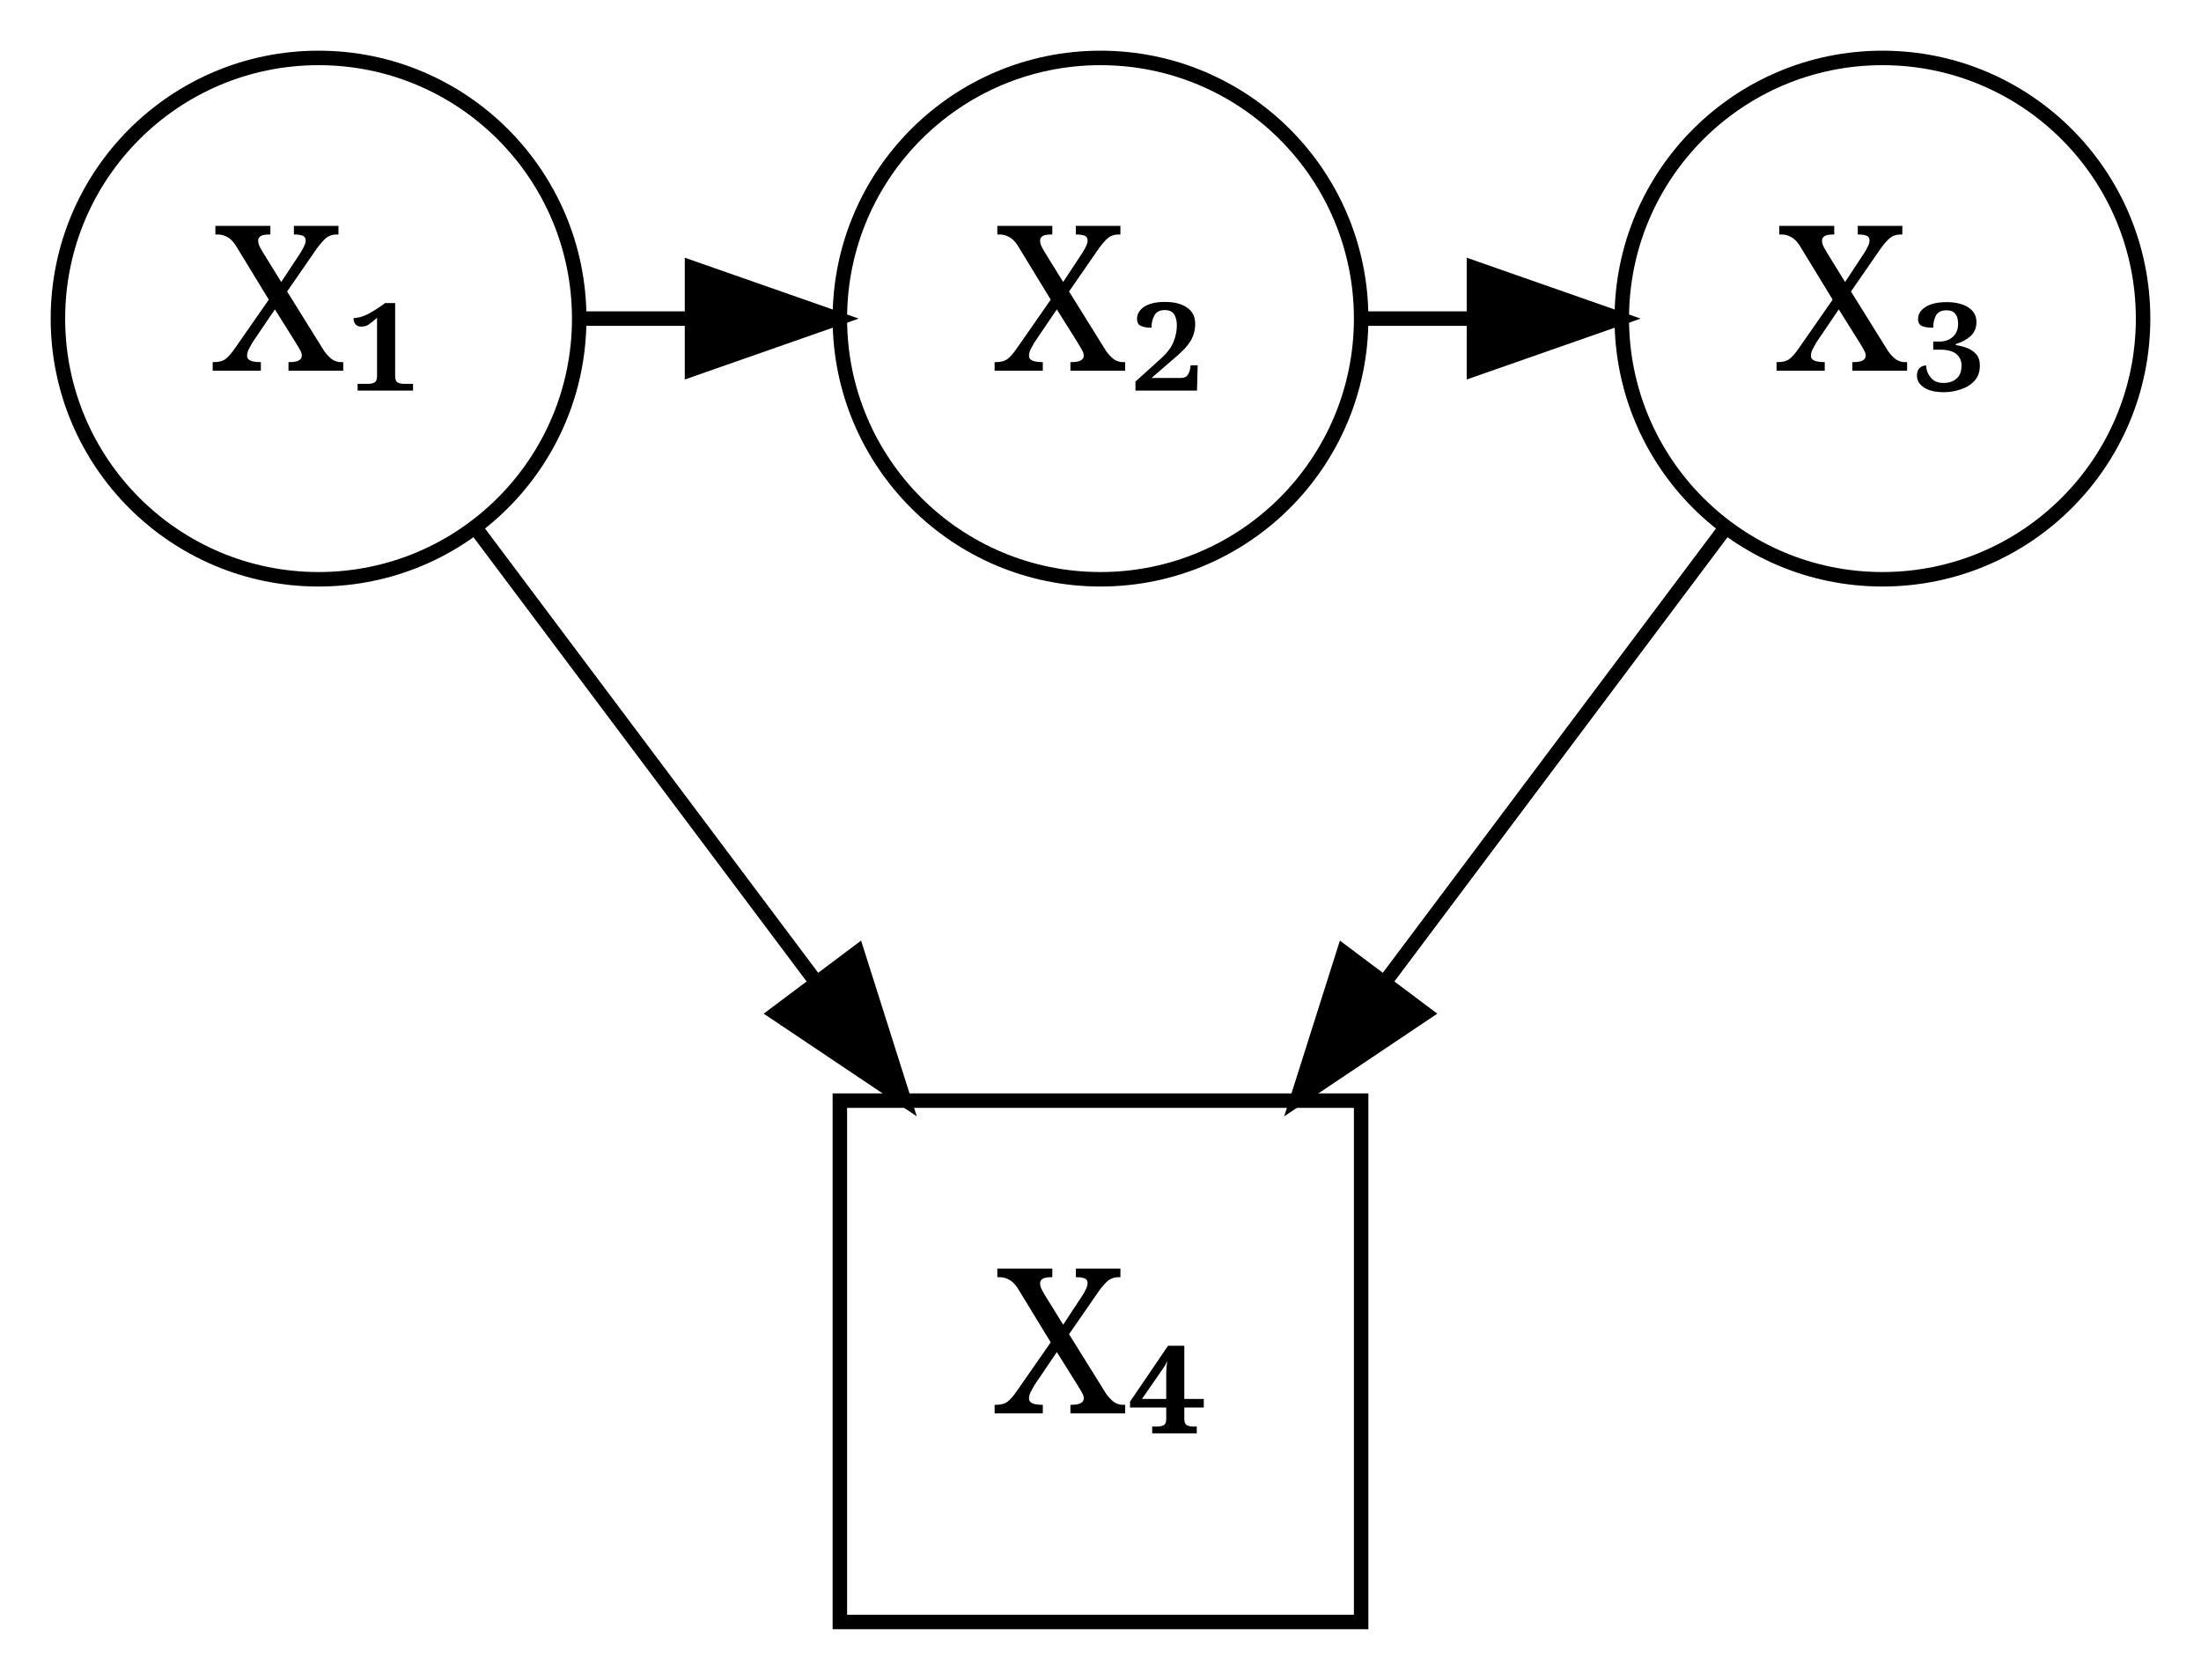
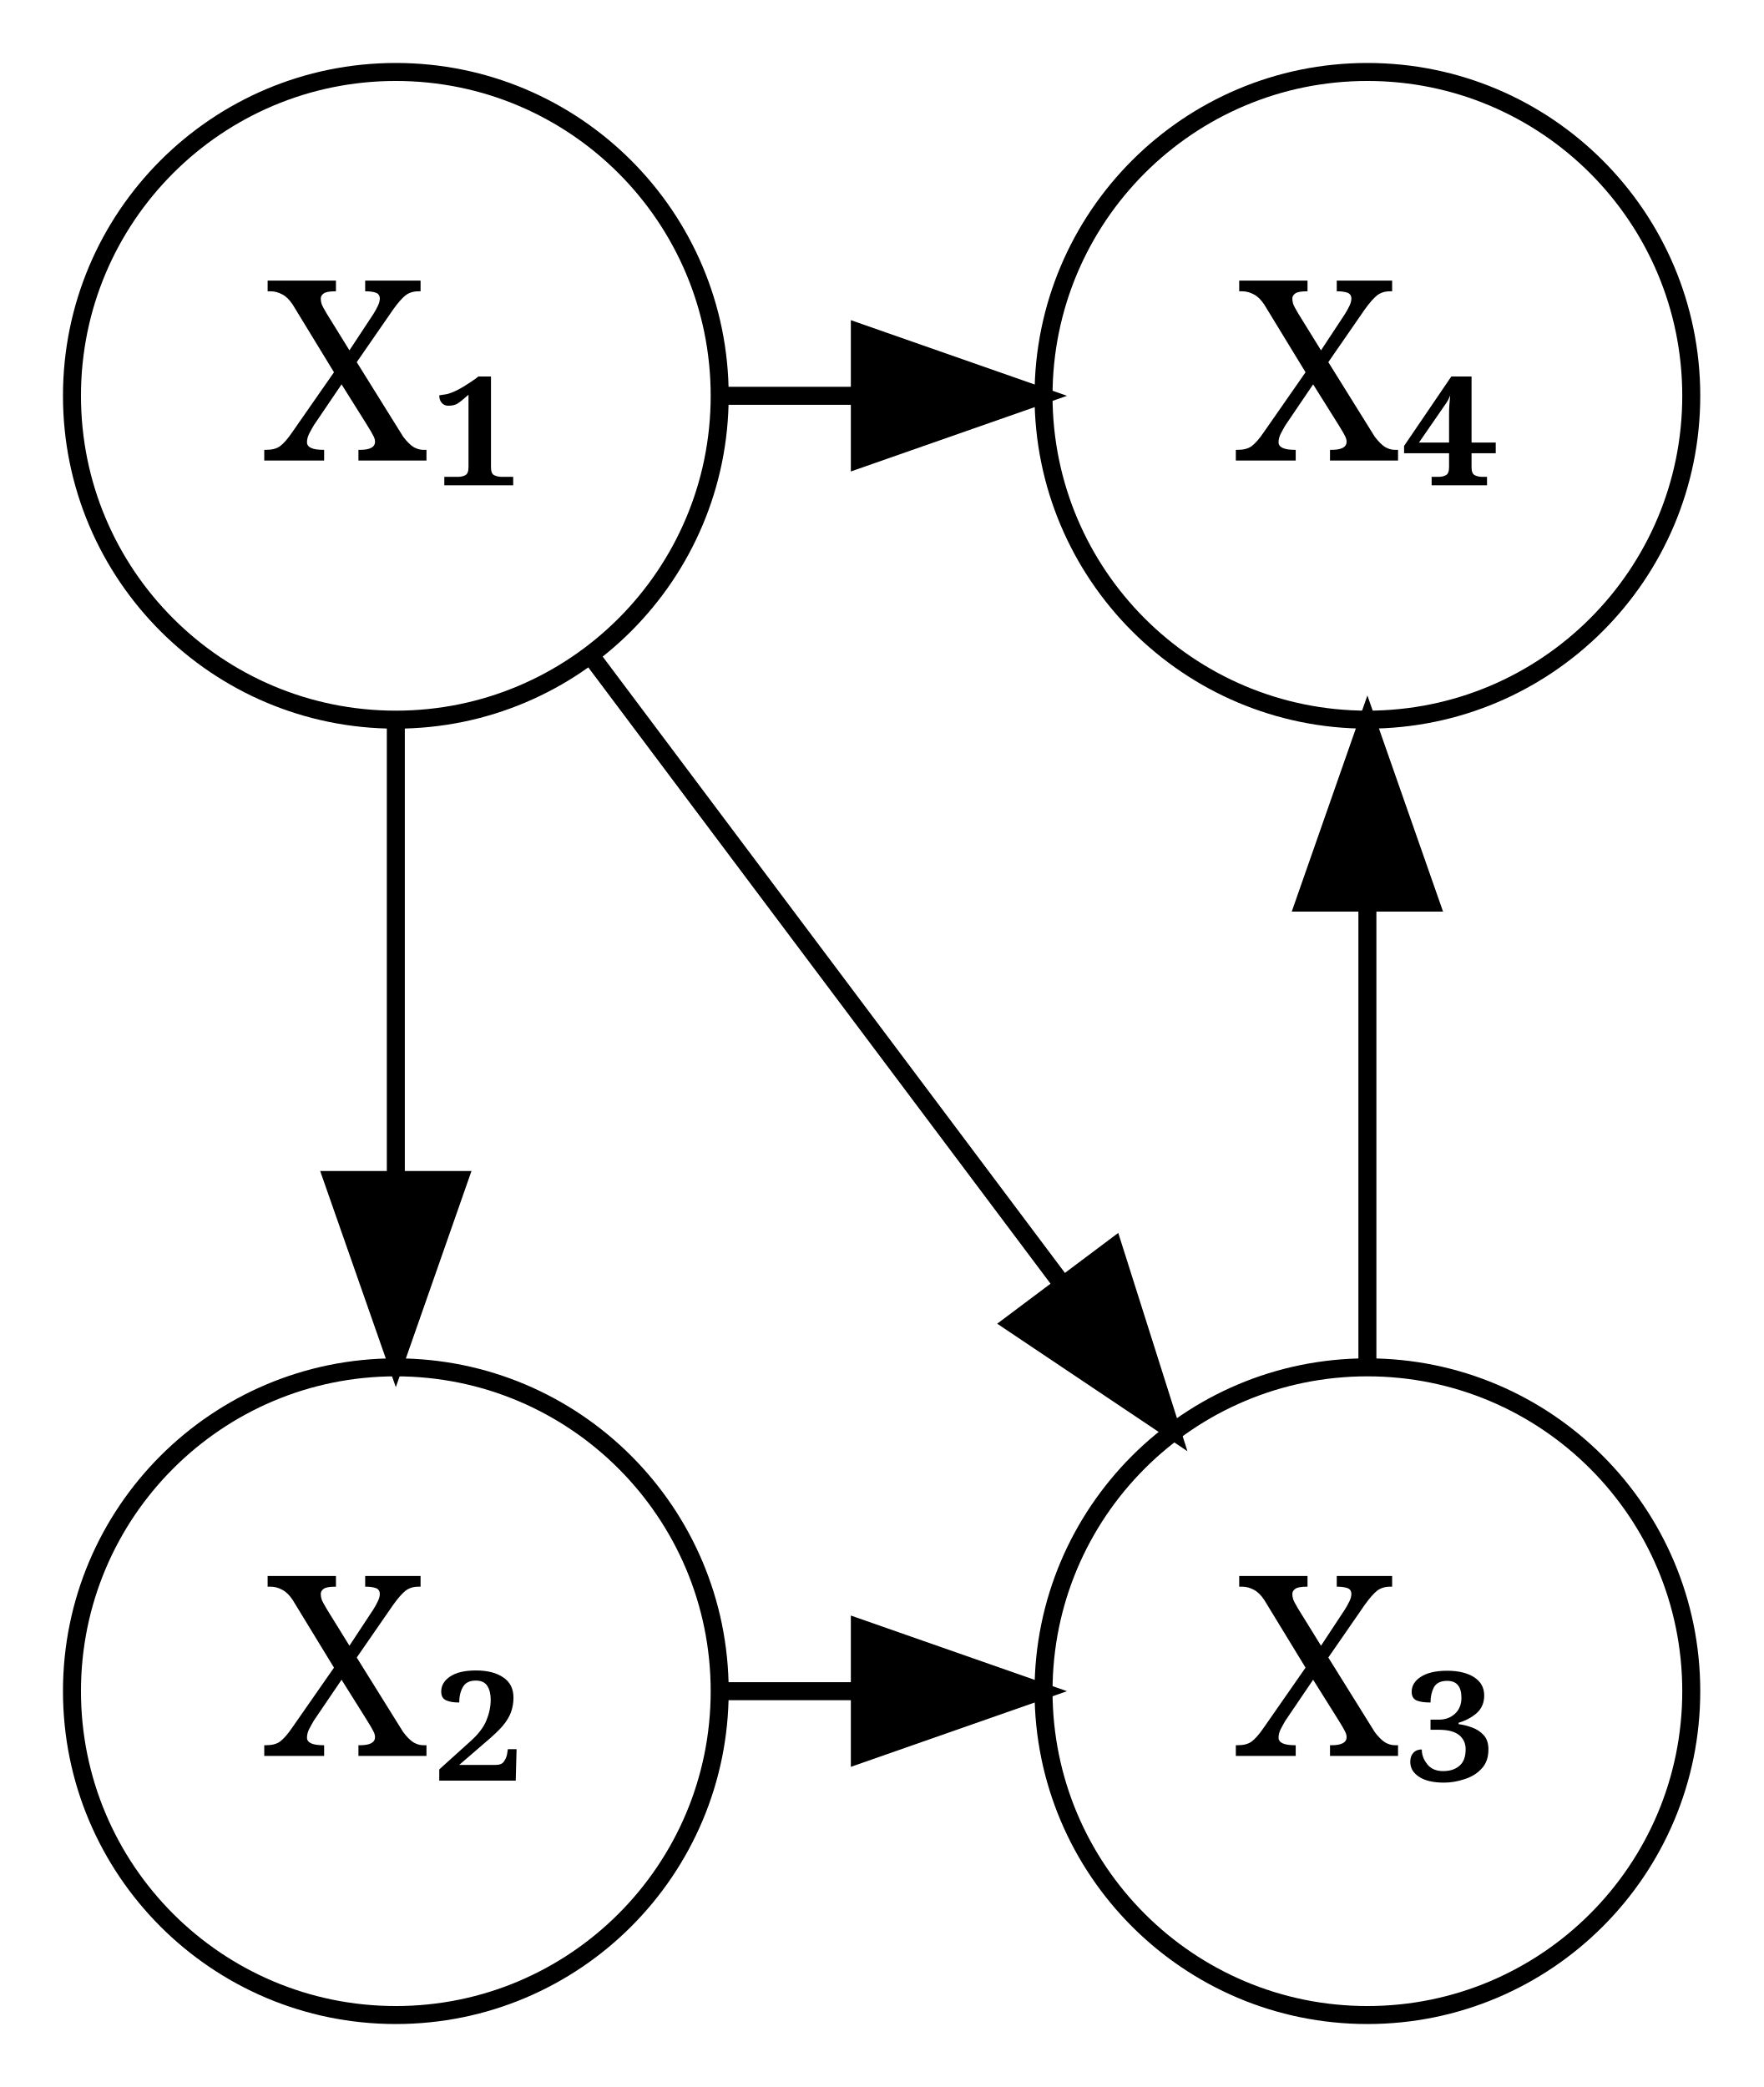
- <svg xmlns="http://www.w3.org/2000/svg" width="152pt" height="116pt" viewBox="0.00 0.00 152.00 116.00">
+ <svg xmlns="http://www.w3.org/2000/svg" width="98pt" height="116pt" viewBox="0.00 0.00 98.00 116.00">
  <g id="graph1" class="graph" transform="scale(1 1) rotate(0) translate(4 112)">
-     <polygon fill="white" stroke="white" points="-4,5 -4,-112 149,-112 149,5 -4,5" />
+     <polygon fill="white" stroke="white" points="-4,5 -4,-112 95,-112 95,5 -4,5" />
    <g id="node1" class="node">
      <ellipse fill="none" stroke="black" cx="18" cy="-90" rx="18" ry="18" />
      <text text-anchor="middle" x="18" y="-86.4" font-family="Times Roman,serif" font-size="14.00">X₁</text>
    </g>
    <g id="node2" class="node">
-       <ellipse fill="none" stroke="black" cx="72" cy="-90" rx="18" ry="18" />
-       <text text-anchor="middle" x="72" y="-86.4" font-family="Times Roman,serif" font-size="14.00">X₂</text>
+       <ellipse fill="none" stroke="black" cx="18" cy="-18" rx="18" ry="18" />
+       <text text-anchor="middle" x="18" y="-14.4" font-family="Times Roman,serif" font-size="14.00">X₂</text>
    </g>
    <g id="edge4" class="edge">
+       <path fill="none" stroke="black" d="M18,-71.831C18,-64.131 18,-54.974 18,-46.417" />
+       <polygon fill="black" stroke="black" points="21.5,-46.413 18,-36.413 14.5,-46.413 21.5,-46.413" />
+     </g>
+     <g id="node3" class="node">
+       <ellipse fill="none" stroke="black" cx="72" cy="-18" rx="18" ry="18" />
+       <text text-anchor="middle" x="72" y="-14.4" font-family="Times Roman,serif" font-size="14.00">X₃</text>
+     </g>
+     <g id="edge6" class="edge">
+       <path fill="none" stroke="black" d="M28.928,-75.43C36.393,-65.475 46.437,-52.084 54.947,-40.737" />
+       <polygon fill="black" stroke="black" points="57.889,-42.649 61.089,-32.549 52.288,-38.449 57.889,-42.649" />
+     </g>
+     <g id="node4" class="node">
+       <ellipse fill="none" stroke="black" cx="72" cy="-90" rx="18" ry="18" />
+       <text text-anchor="middle" x="72" y="-86.4" font-family="Times Roman,serif" font-size="14.00">X₄</text>
+     </g>
+     <g id="edge10" class="edge">
      <path fill="none" stroke="black" d="M36.141,-90C38.623,-90 41.105,-90 43.587,-90" />
      <polygon fill="black" stroke="black" points="43.79,-93.5 53.79,-90 43.79,-86.5 43.79,-93.5" />
    </g>
-     <g id="node4" class="node">
-       <polygon fill="none" stroke="black" points="90,-36 54,-36 54,-1.77636e-14 90,-3.55271e-15 90,-36" />
-       <text text-anchor="middle" x="72" y="-14.4" font-family="Times Roman,serif" font-size="14.00">X₄</text>
+     <g id="edge8" class="edge">
+       <path fill="none" stroke="black" d="M36.141,-18C38.623,-18 41.105,-18 43.587,-18" />
+       <polygon fill="black" stroke="black" points="43.79,-21.5 53.79,-18 43.79,-14.5 43.79,-21.5" />
    </g>
-     <g id="edge8" class="edge">
-       <path fill="none" stroke="black" d="M28.928,-75.43C35.639,-66.481 44.434,-54.754 52.326,-44.232" />
-       <polygon fill="black" stroke="black" points="55.204,-46.228 58.404,-36.128 49.604,-42.028 55.204,-46.228" />
-     </g>
-     <g id="node3" class="node">
-       <ellipse fill="none" stroke="black" cx="126" cy="-90" rx="18" ry="18" />
-       <text text-anchor="middle" x="126" y="-86.4" font-family="Times Roman,serif" font-size="14.00">X₃</text>
-     </g>
-     <g id="edge6" class="edge">
-       <path fill="none" stroke="black" d="M90.141,-90C92.623,-90 95.105,-90 97.587,-90" />
-       <polygon fill="black" stroke="black" points="97.79,-93.5 107.79,-90 97.79,-86.5 97.79,-93.5" />
-     </g>
-     <g id="edge10" class="edge">
-       <path fill="none" stroke="black" d="M115.072,-75.43C108.361,-66.481 99.566,-54.754 91.674,-44.232" />
-       <polygon fill="black" stroke="black" points="94.396,-42.028 85.596,-36.128 88.796,-46.228 94.396,-42.028" />
+     <g id="edge12" class="edge">
+       <path fill="none" stroke="black" d="M72,-36.413C72,-44.059 72,-53.108 72,-61.573" />
+       <polygon fill="black" stroke="black" points="68.5,-61.831 72,-71.831 75.5,-61.831 68.5,-61.831" />
    </g>
  </g>
</svg>
